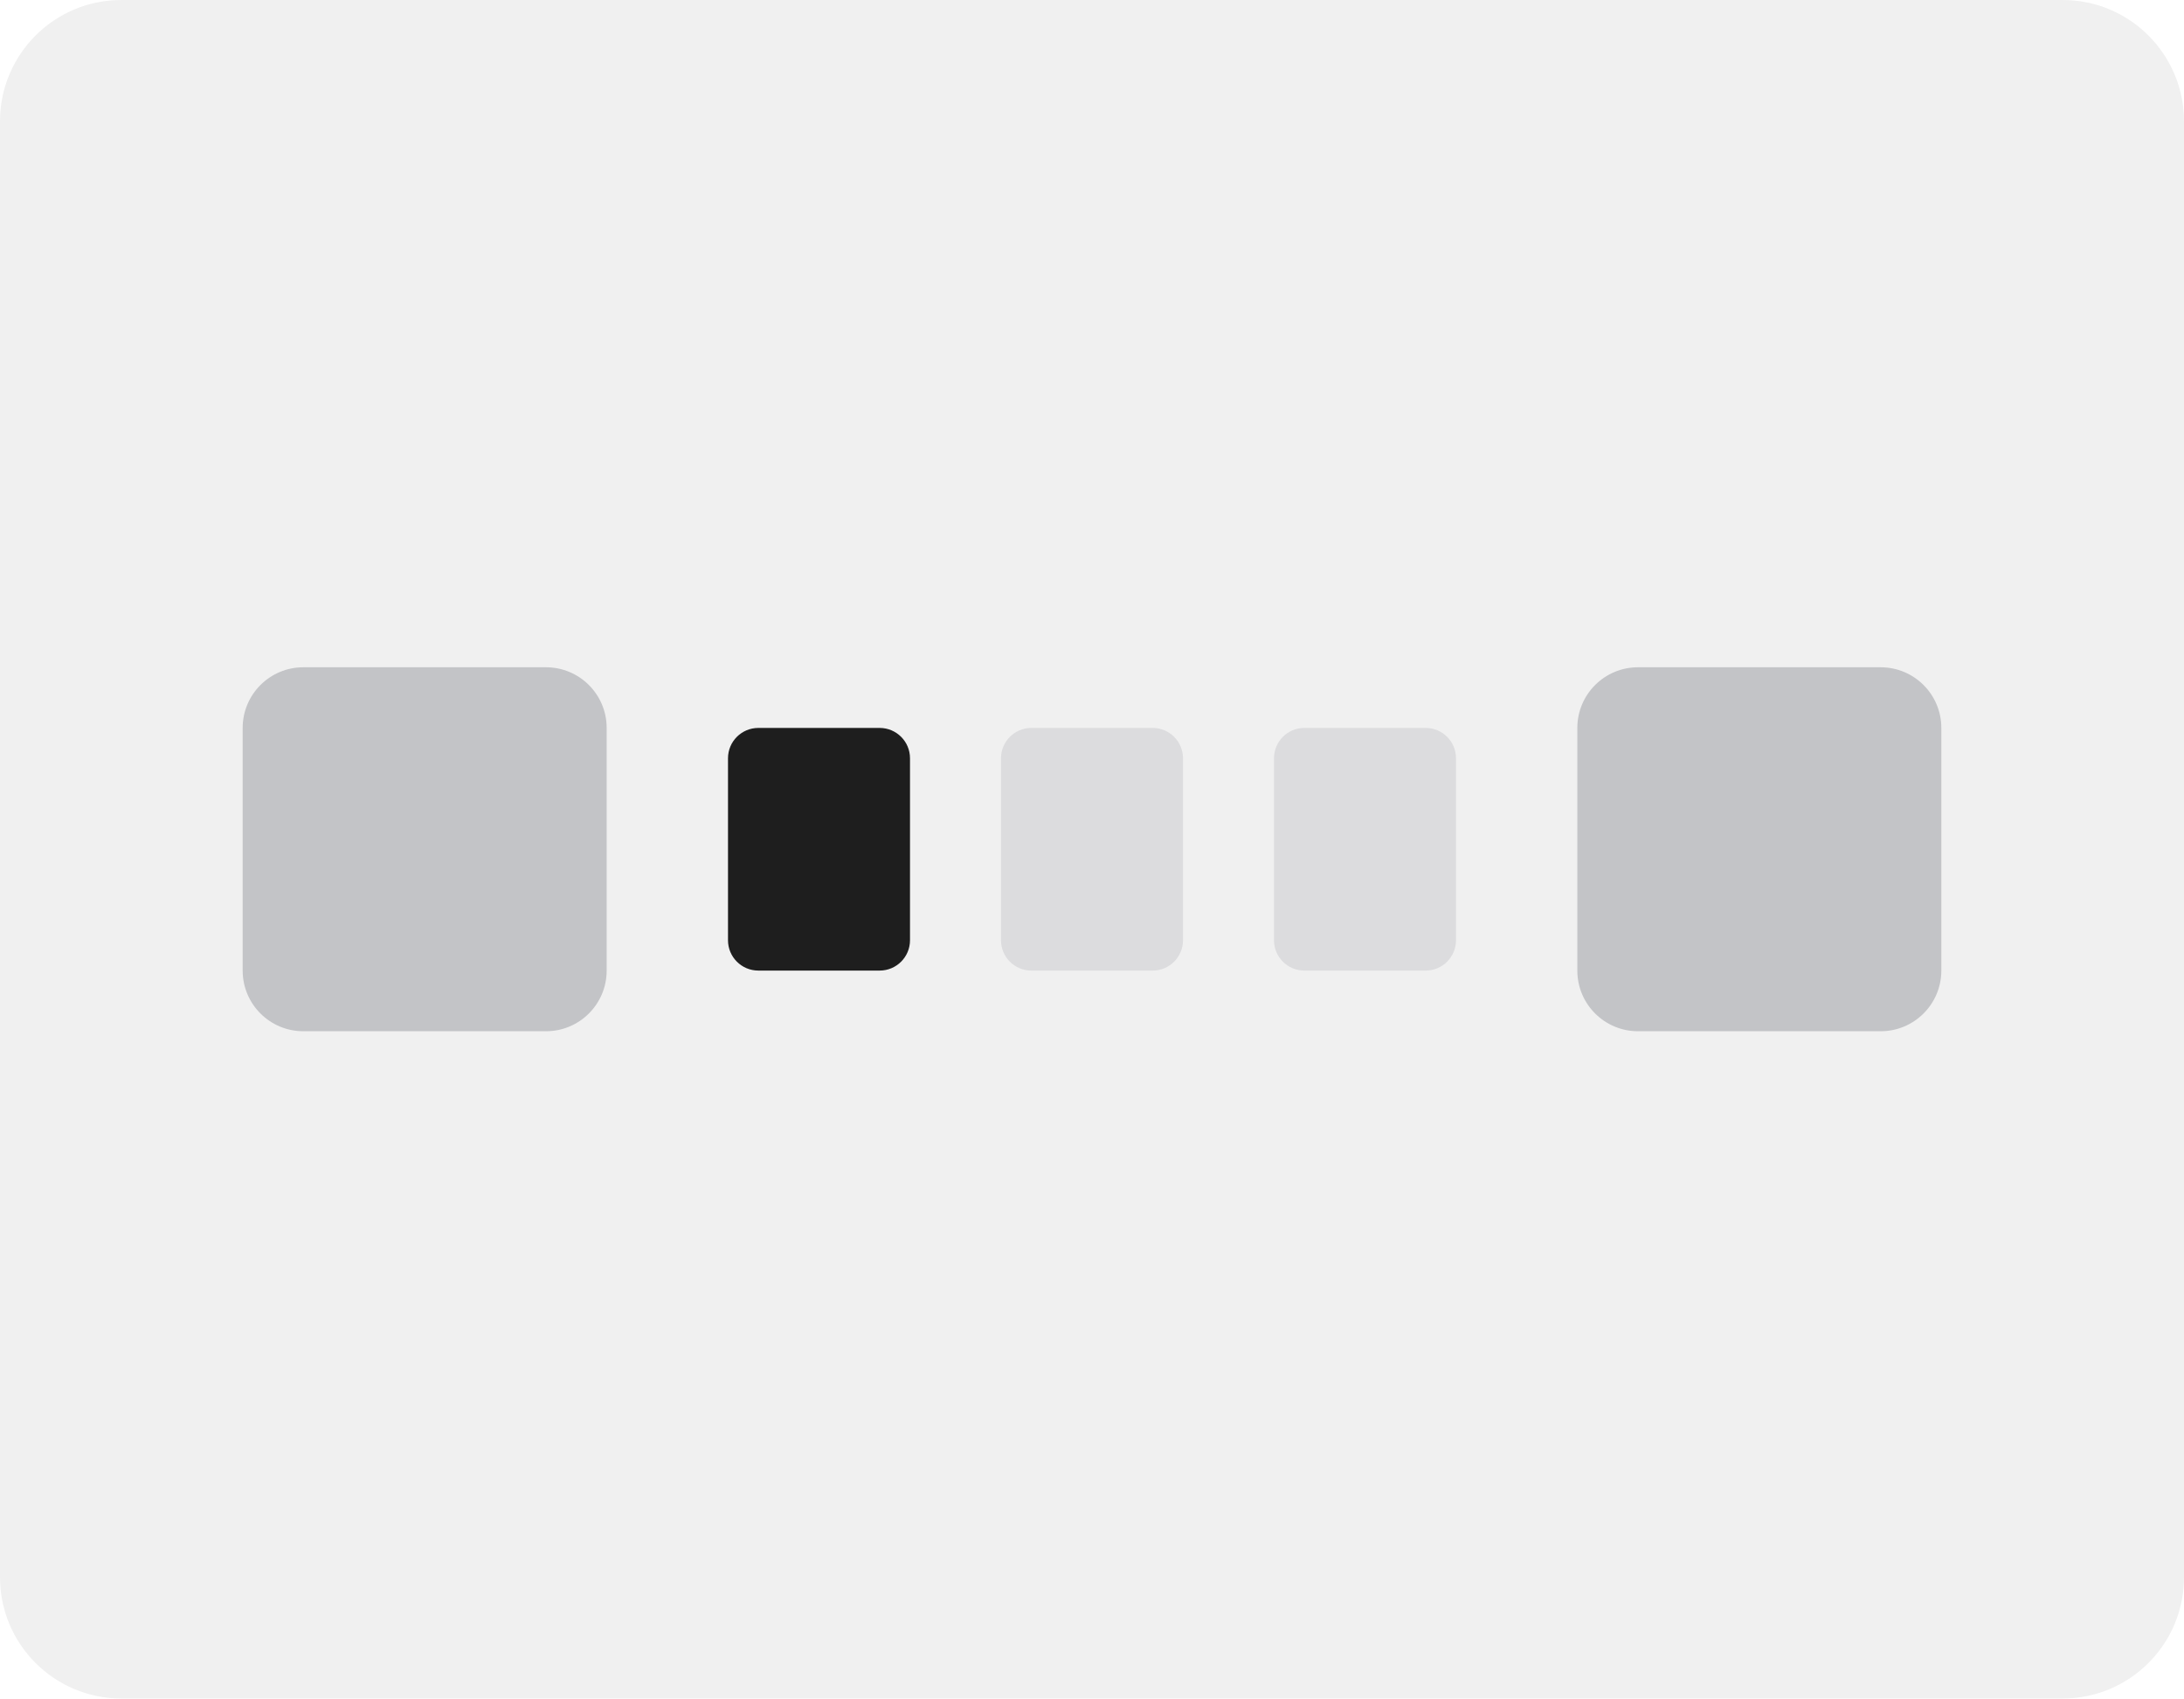
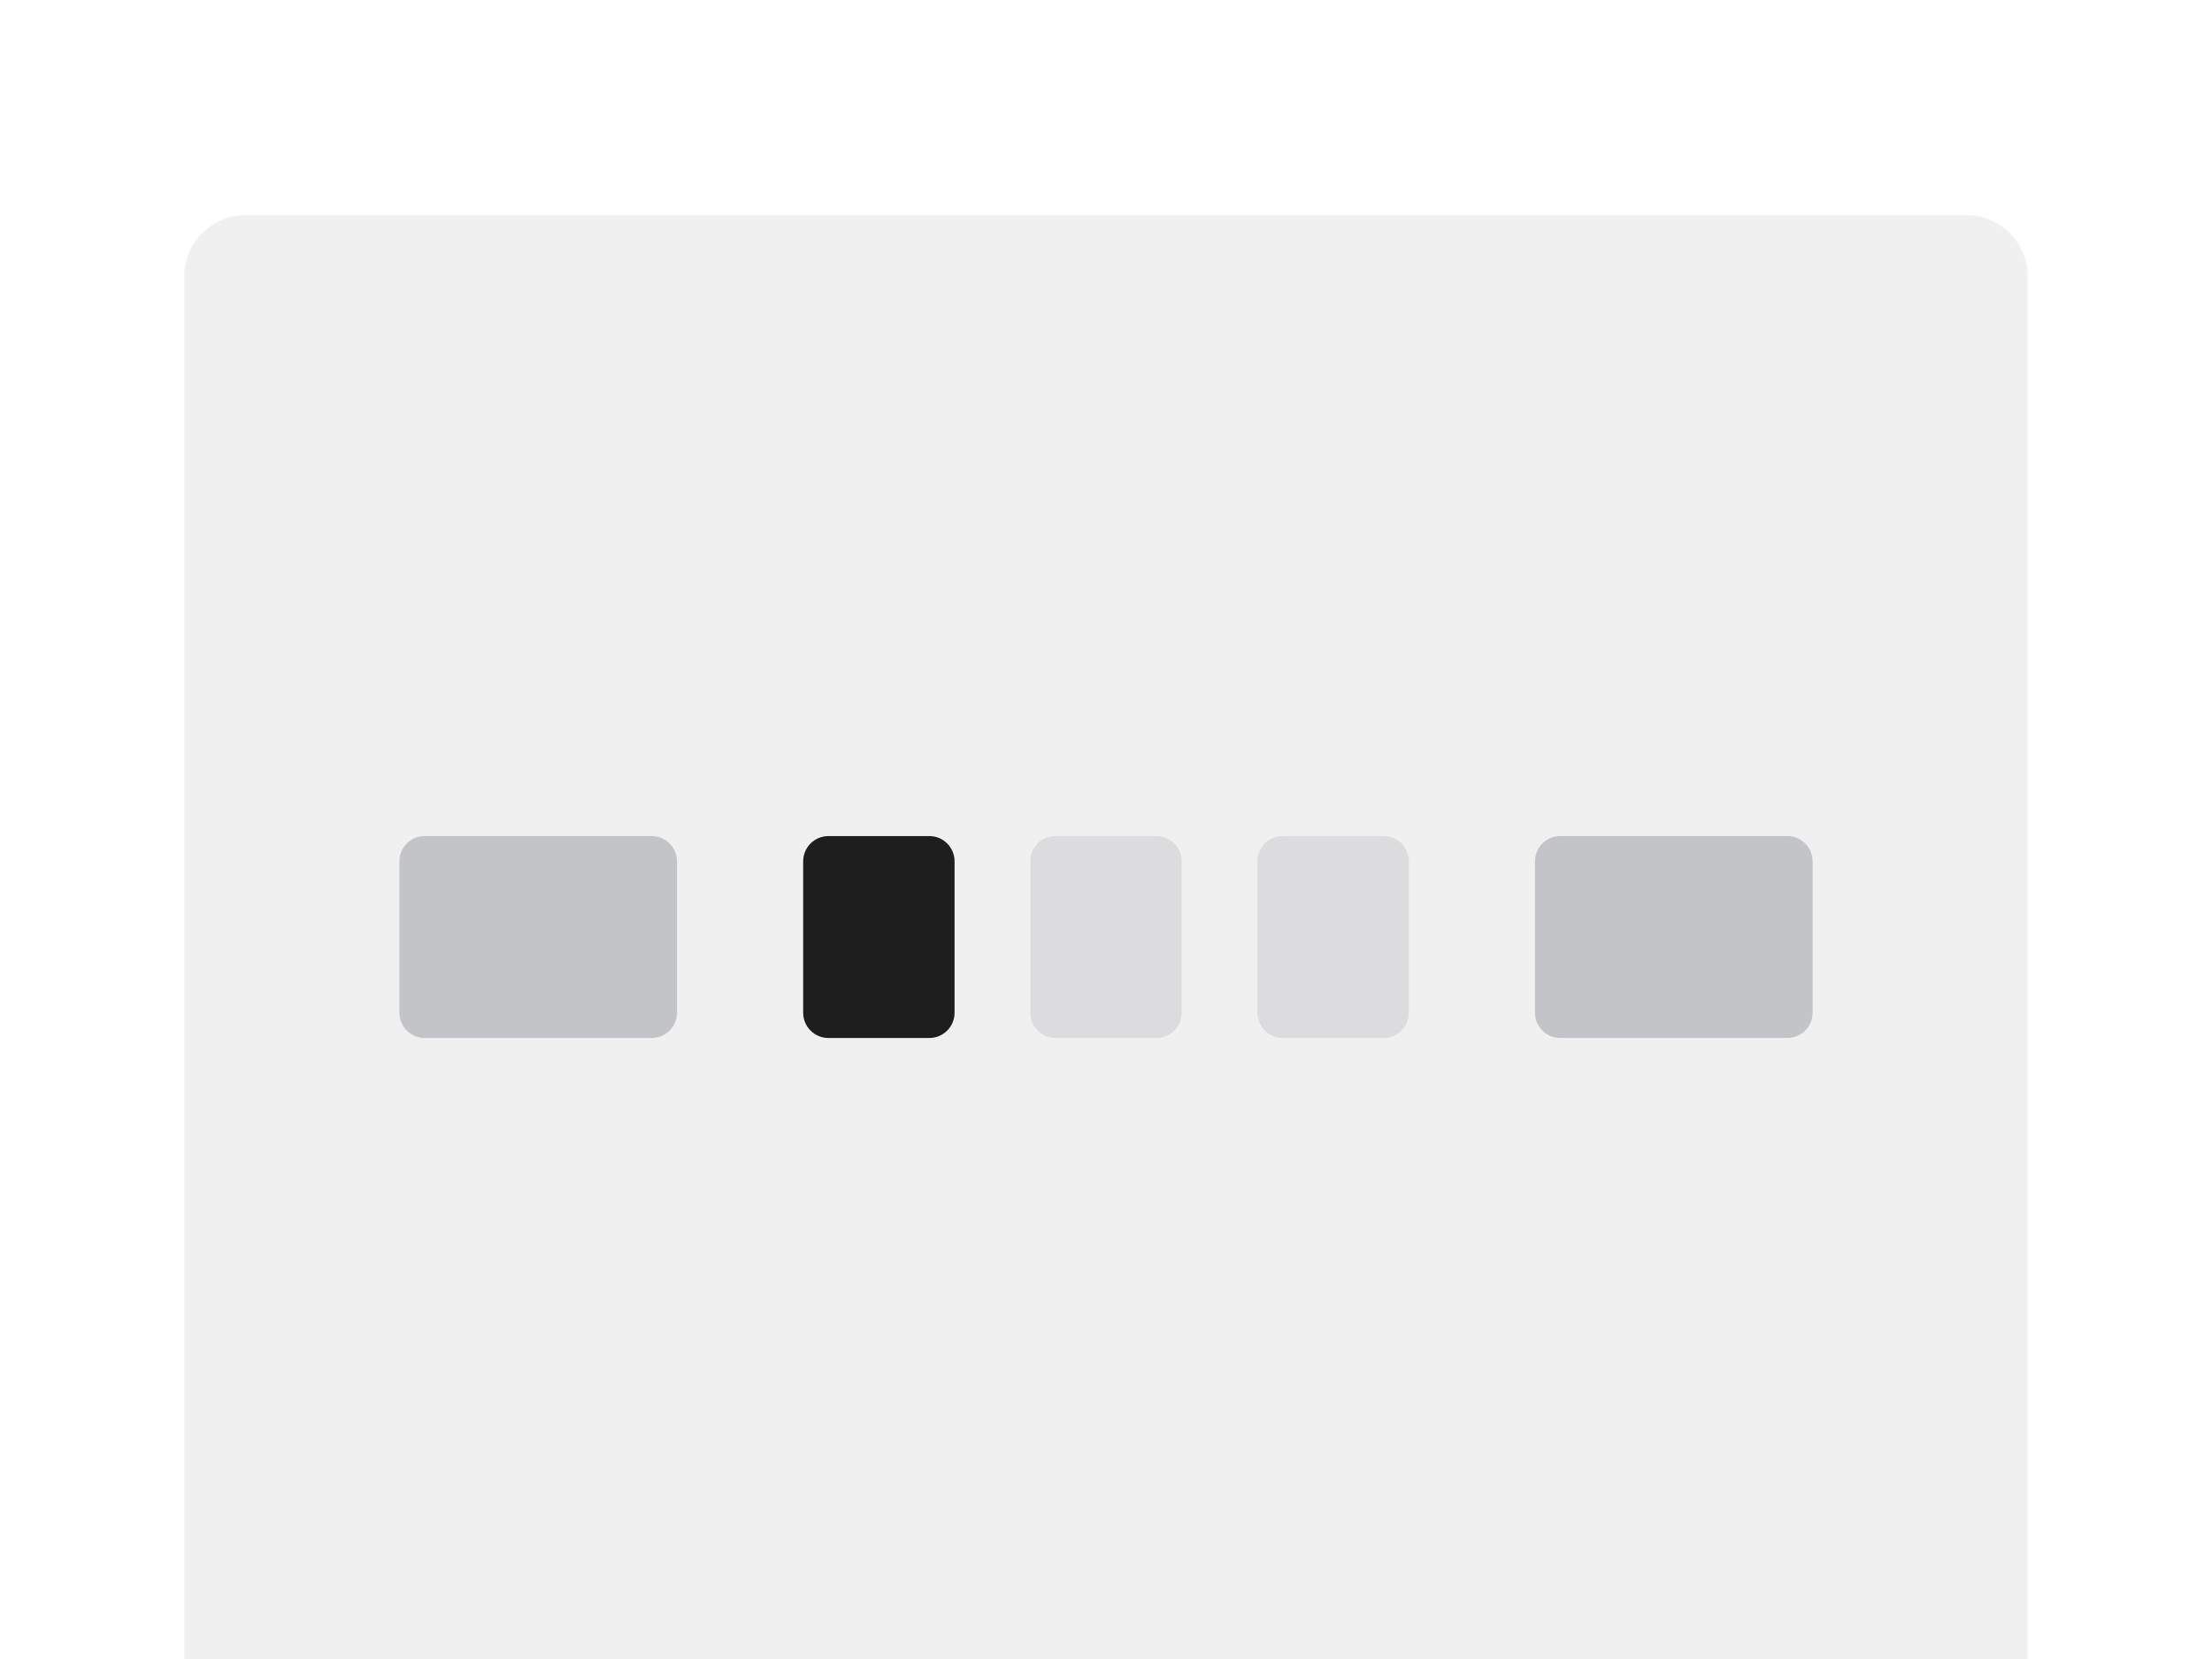
- <svg xmlns="http://www.w3.org/2000/svg" viewBox="0 0 72 56" fill="none">
-   <rect width="72" height="56" rx="4" fill="#F0F0F0" />
-   <rect x="8" y="22" width="12" height="12" rx="2" fill="#C3C4C7" />
-   <rect x="24" y="24" width="6" height="8" rx="1" fill="#1E1E1E" />
-   <rect x="33" y="24" width="6" height="8" rx="1" fill="#DCDCDE" />
-   <rect x="42" y="24" width="6" height="8" rx="1" fill="#DCDCDE" />
-   <rect x="52" y="22" width="12" height="12" rx="2" fill="#C3C4C7" />
+ <svg xmlns="http://www.w3.org/2000/svg" width="72" height="54" viewBox="0 0 72 54" fill="none">
+   <path d="M6 9C6 7.895 6.895 7 8 7H64C65.105 7 66 7.895 66 9V54H6V9Z" fill="#F0F0F0" />
+   <path d="M30.25 27.214H26.964C26.511 27.214 26.143 27.582 26.143 28.036V32.964C26.143 33.418 26.511 33.786 26.964 33.786H30.25C30.704 33.786 31.071 33.418 31.071 32.964V28.036C31.071 27.582 30.704 27.214 30.25 27.214Z" fill="#1E1E1E" />
+   <path d="M37.643 27.214H34.357C33.904 27.214 33.536 27.582 33.536 28.036V32.964C33.536 33.418 33.904 33.786 34.357 33.786H37.643C38.096 33.786 38.464 33.418 38.464 32.964V28.036C38.464 27.582 38.096 27.214 37.643 27.214Z" fill="#DCDCDE" />
+   <path d="M45.036 27.214H41.75C41.296 27.214 40.929 27.582 40.929 28.036V32.964C40.929 33.418 41.296 33.786 41.75 33.786H45.036C45.489 33.786 45.857 33.418 45.857 32.964V28.036C45.857 27.582 45.489 27.214 45.036 27.214Z" fill="#DCDCDE" />
+   <path d="M58.179 27.214H50.786C50.332 27.214 49.964 27.582 49.964 28.036V32.964C49.964 33.418 50.332 33.786 50.786 33.786H58.179C58.632 33.786 59 33.418 59 32.964V28.036C59 27.582 58.632 27.214 58.179 27.214Z" fill="#C3C4C7" />
+   <path d="M21.214 27.214H13.821C13.368 27.214 13 27.582 13 28.036V32.964C13 33.418 13.368 33.786 13.821 33.786H21.214C21.668 33.786 22.036 33.418 22.036 32.964V28.036C22.036 27.582 21.668 27.214 21.214 27.214Z" fill="#C3C4C7" />
</svg>
